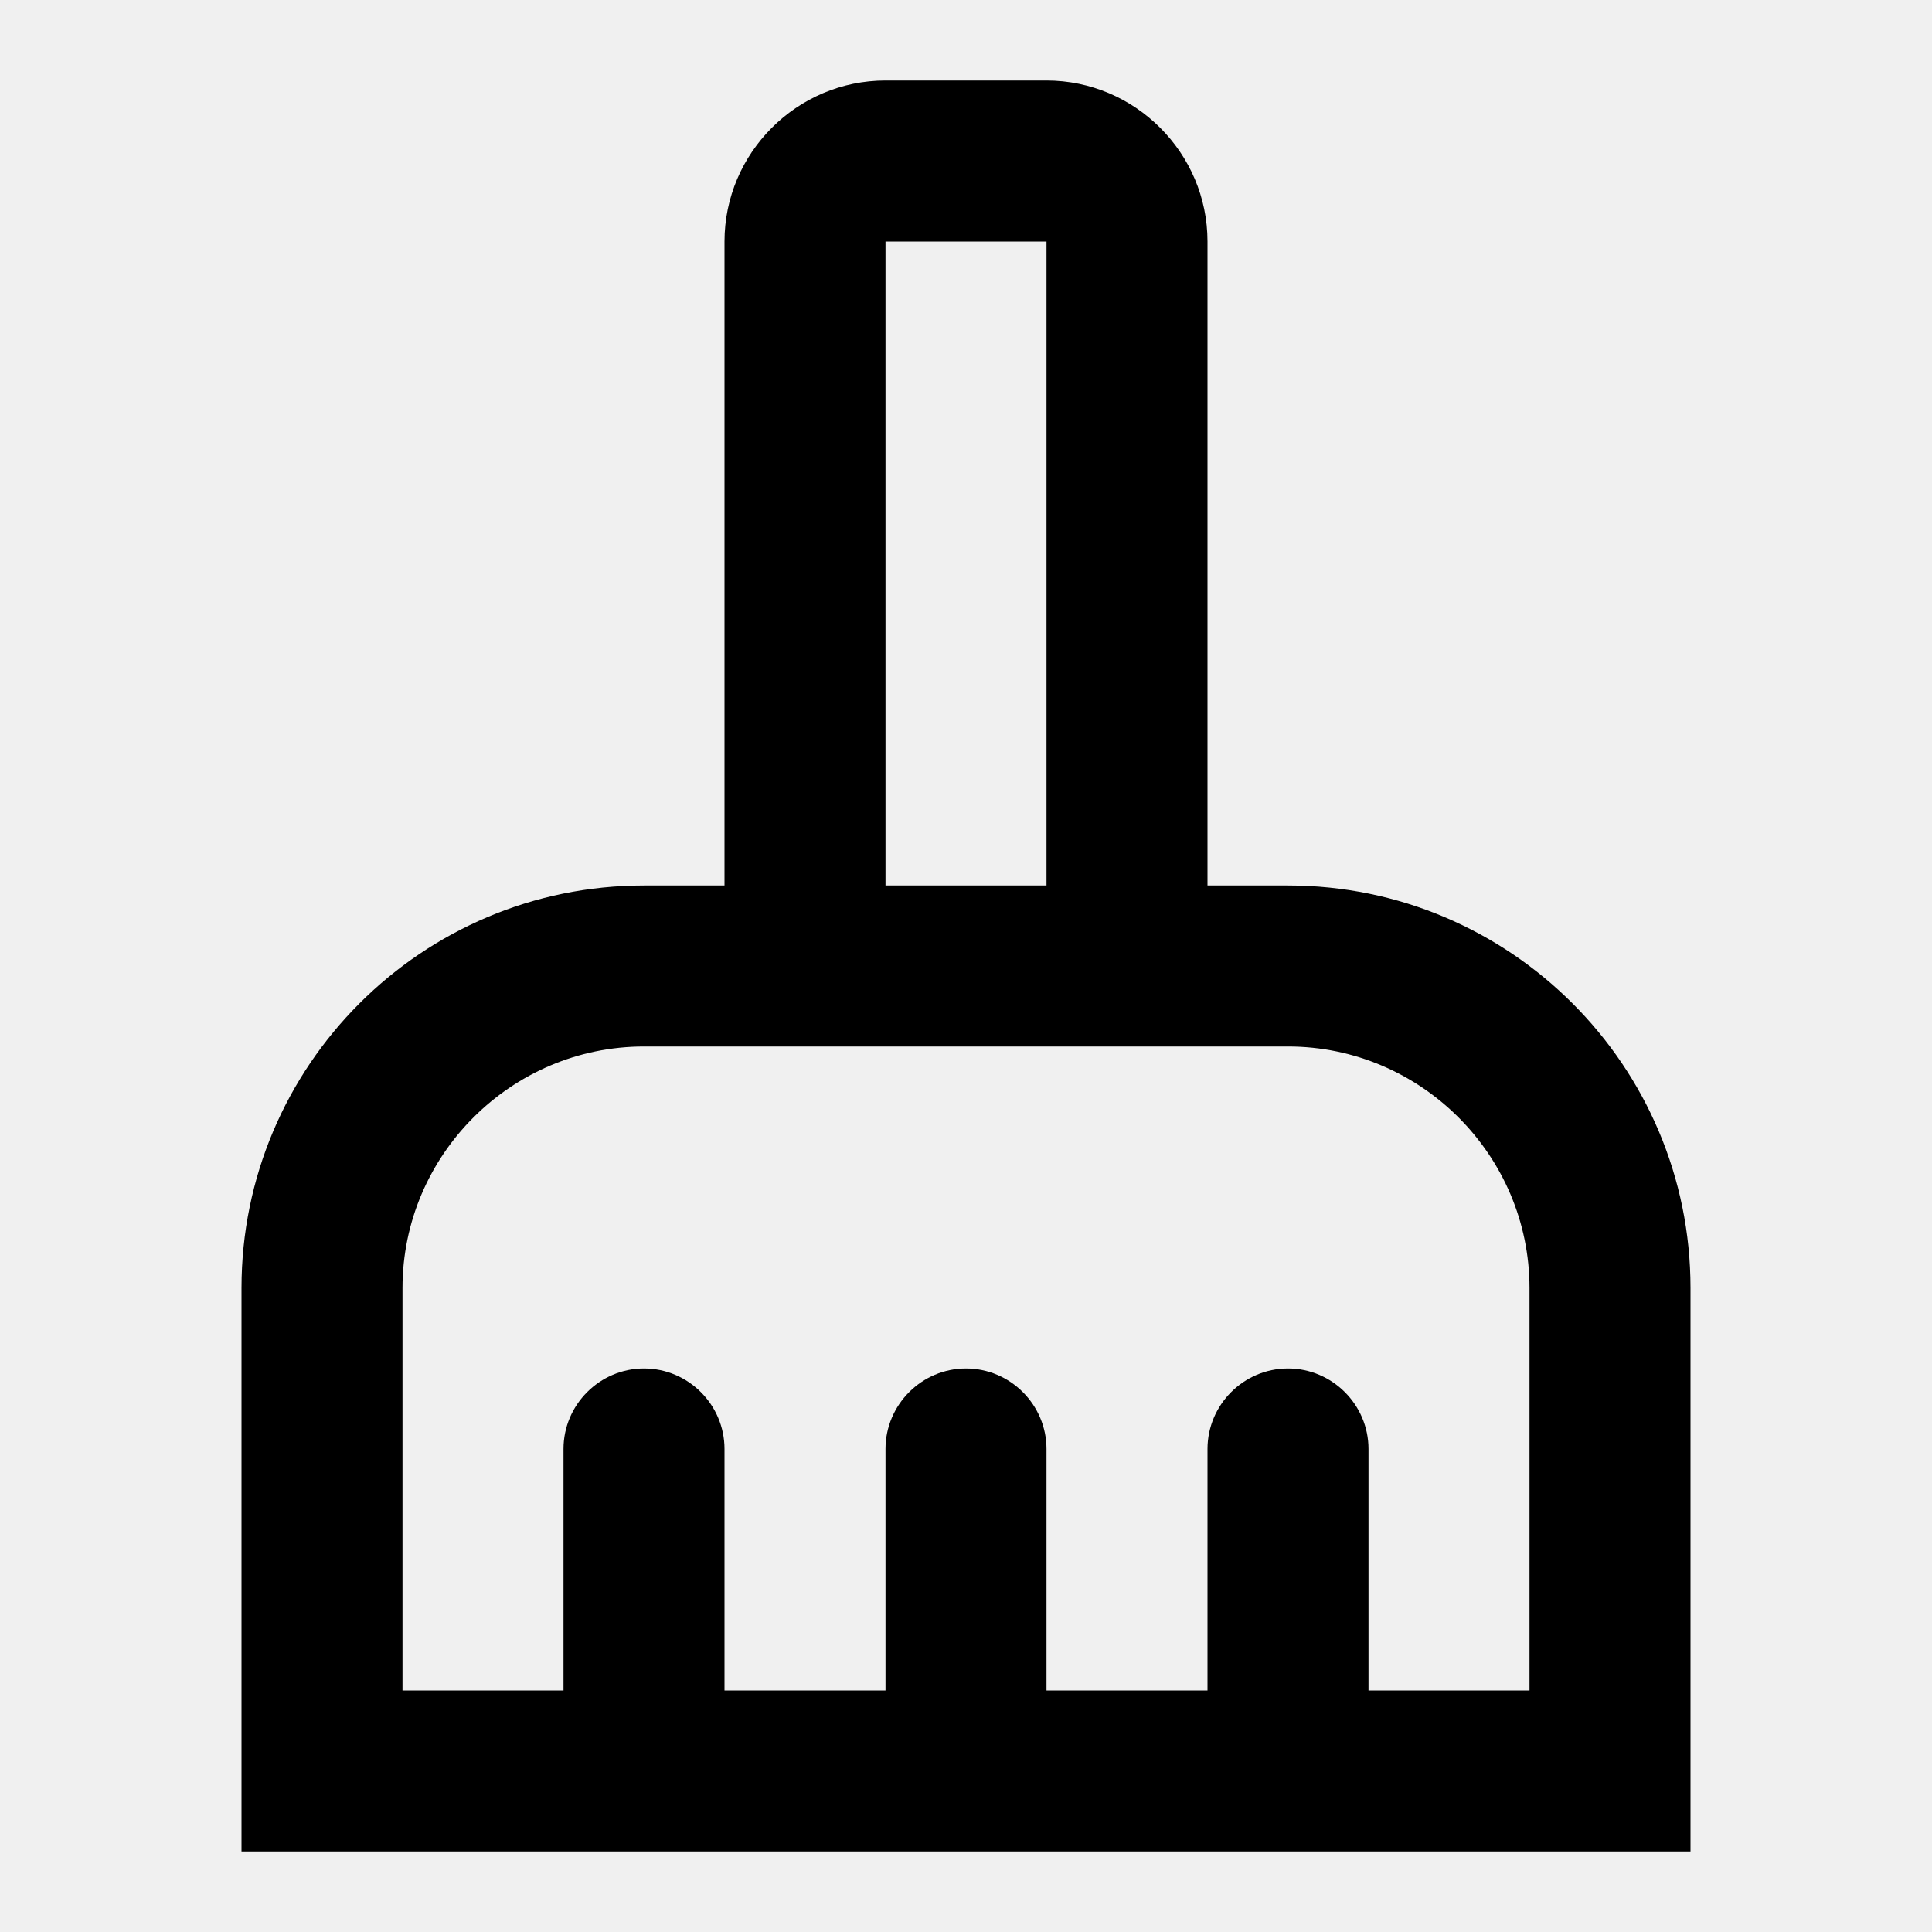
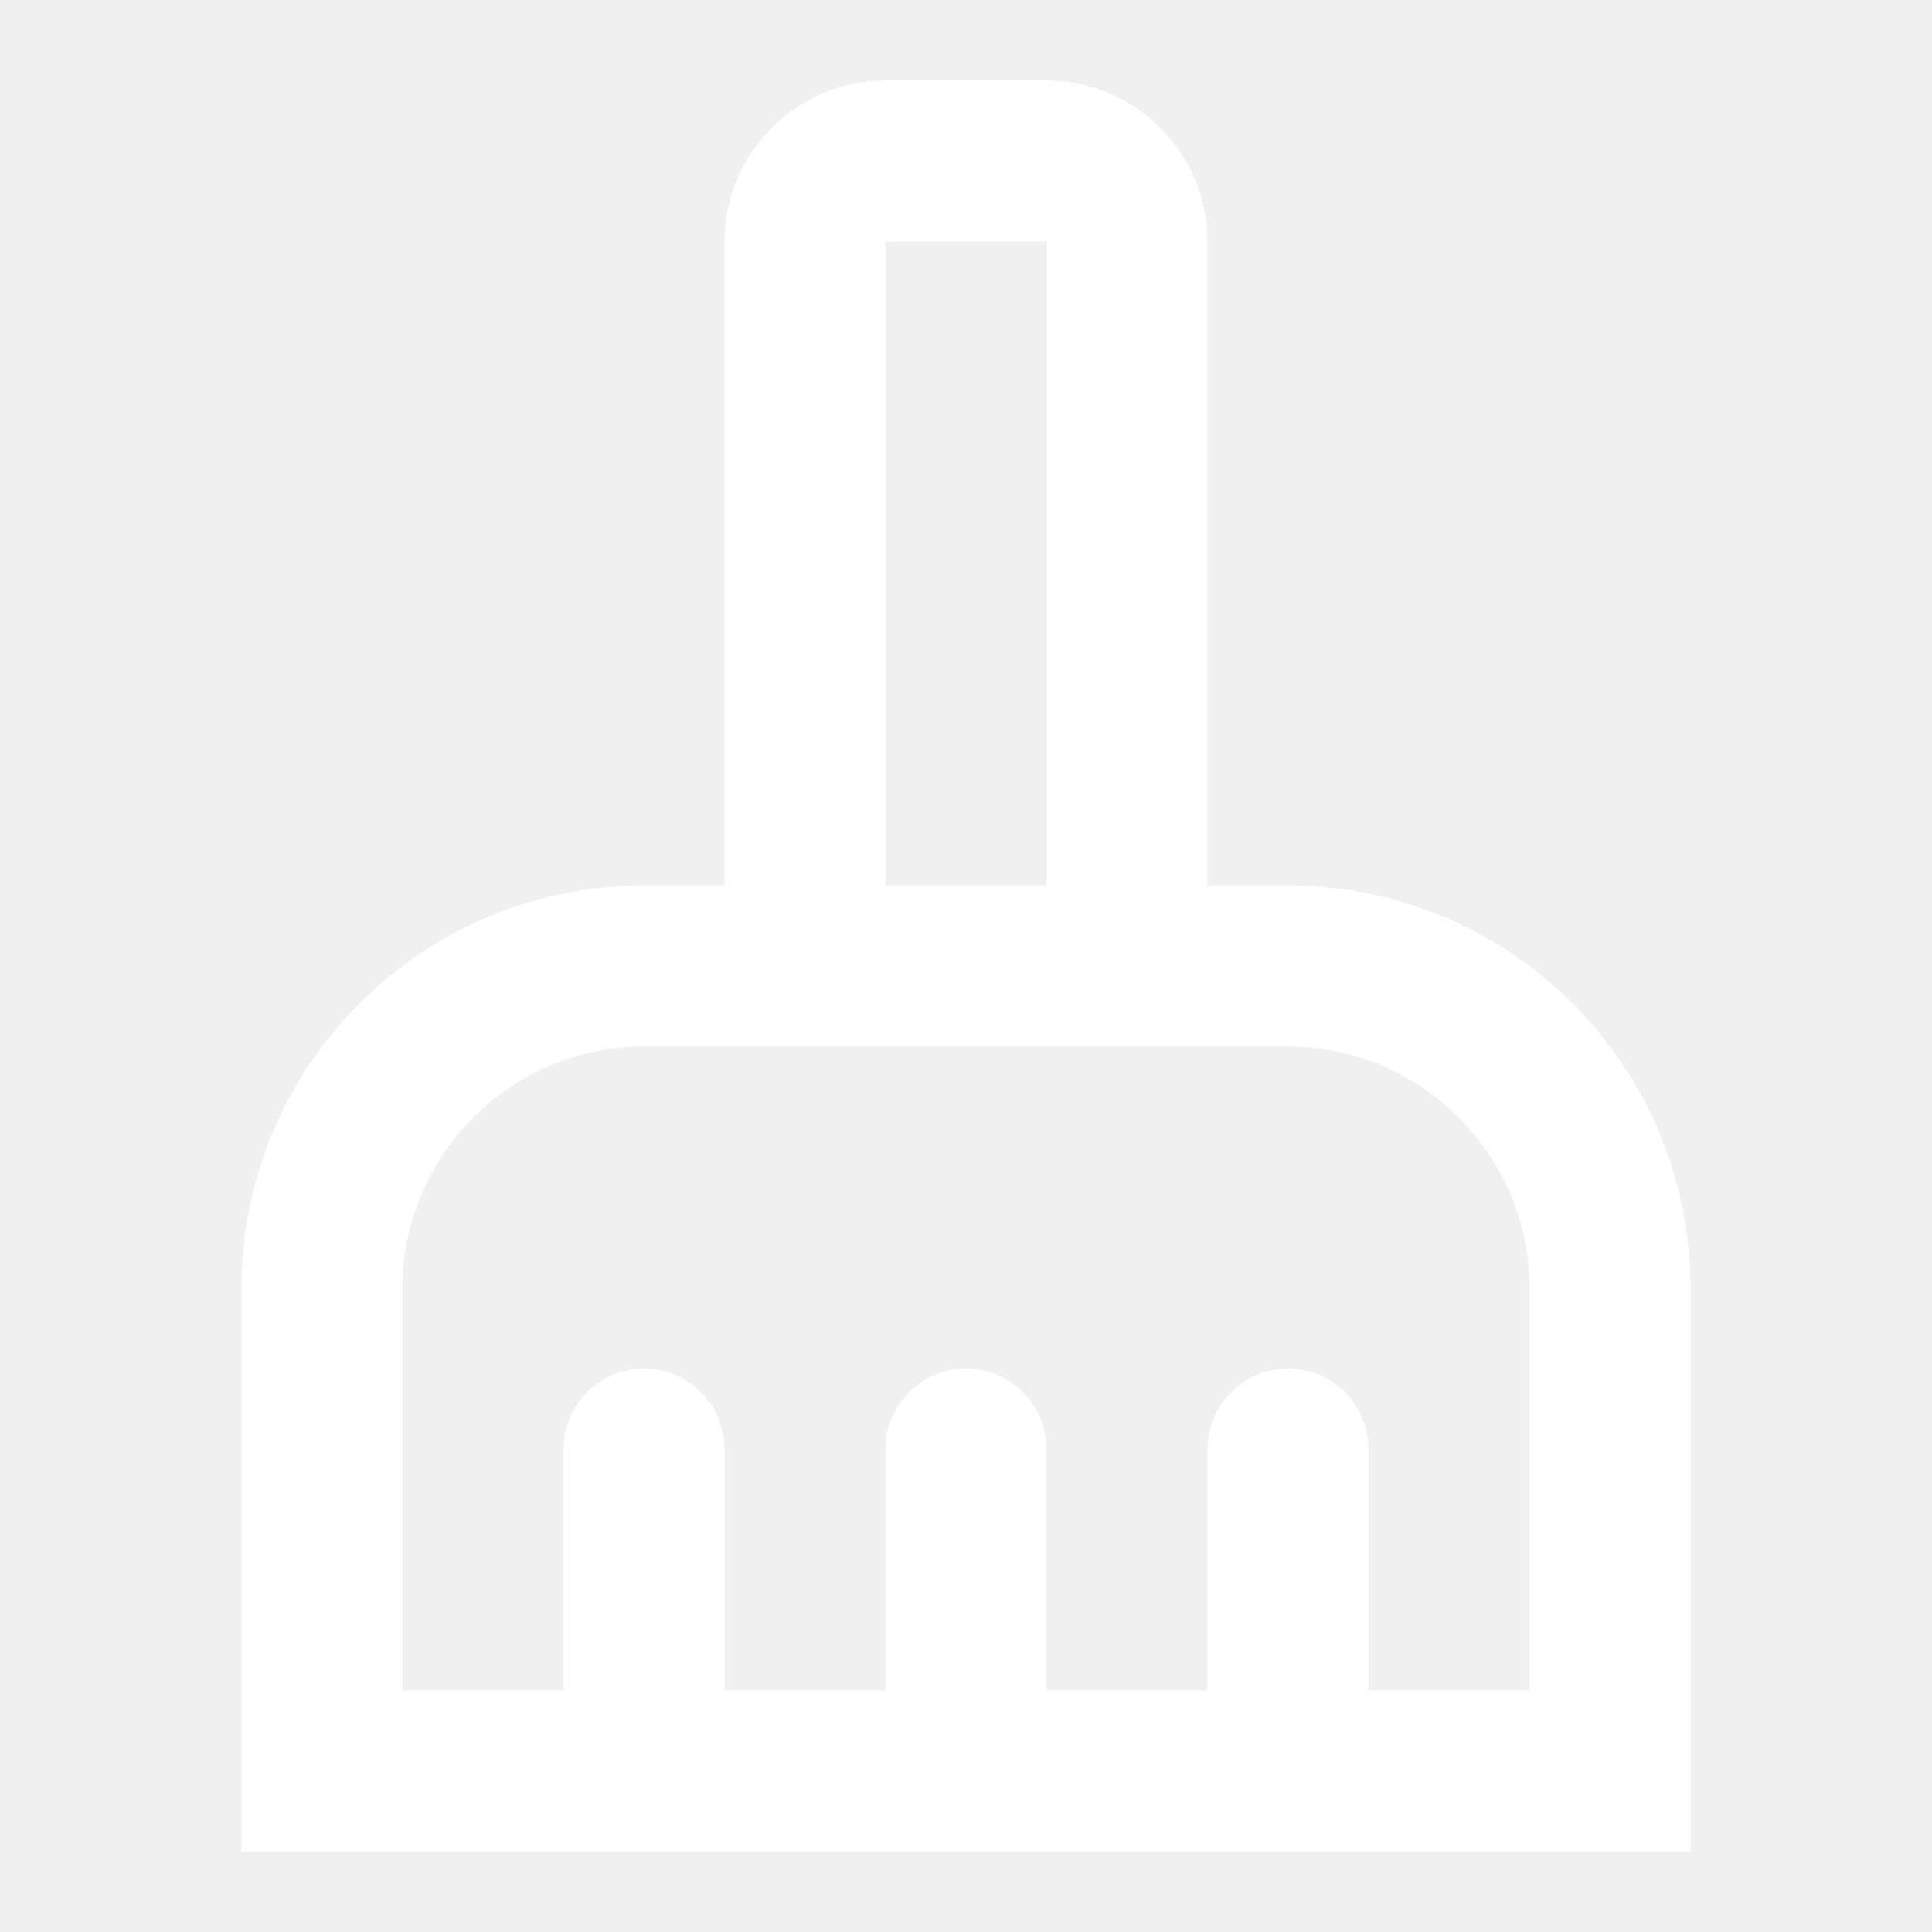
- <svg xmlns="http://www.w3.org/2000/svg" enable-background="new 0 0 24 24" height="24px" viewBox="0 0 24 24" width="24px" fill="#000000">
+ <svg xmlns="http://www.w3.org/2000/svg" enable-background="new 0 0 24 24" height="24px" viewBox="0 0 24 24" width="24px" fill="#ffffff">
  <g>
    <rect fill="none" height="24" width="24" />
  </g>
  <g>
    <g>
      <path d="M16,11h-1V3c0-1.1-0.9-2-2-2h-2C9.9,1,9,1.9,9,3v8H8c-2.76,0-5,2.24-5,5v7h18v-7C21,13.24,18.76,11,16,11z M11,3h2v8h-2V3 z M19,21h-2v-3c0-0.55-0.45-1-1-1s-1,0.45-1,1v3h-2v-3c0-0.55-0.45-1-1-1s-1,0.45-1,1v3H9v-3c0-0.55-0.45-1-1-1s-1,0.45-1,1v3H5 v-5c0-1.65,1.35-3,3-3h8c1.65,0,3,1.35,3,3V21z" />
    </g>
  </g>
</svg>
